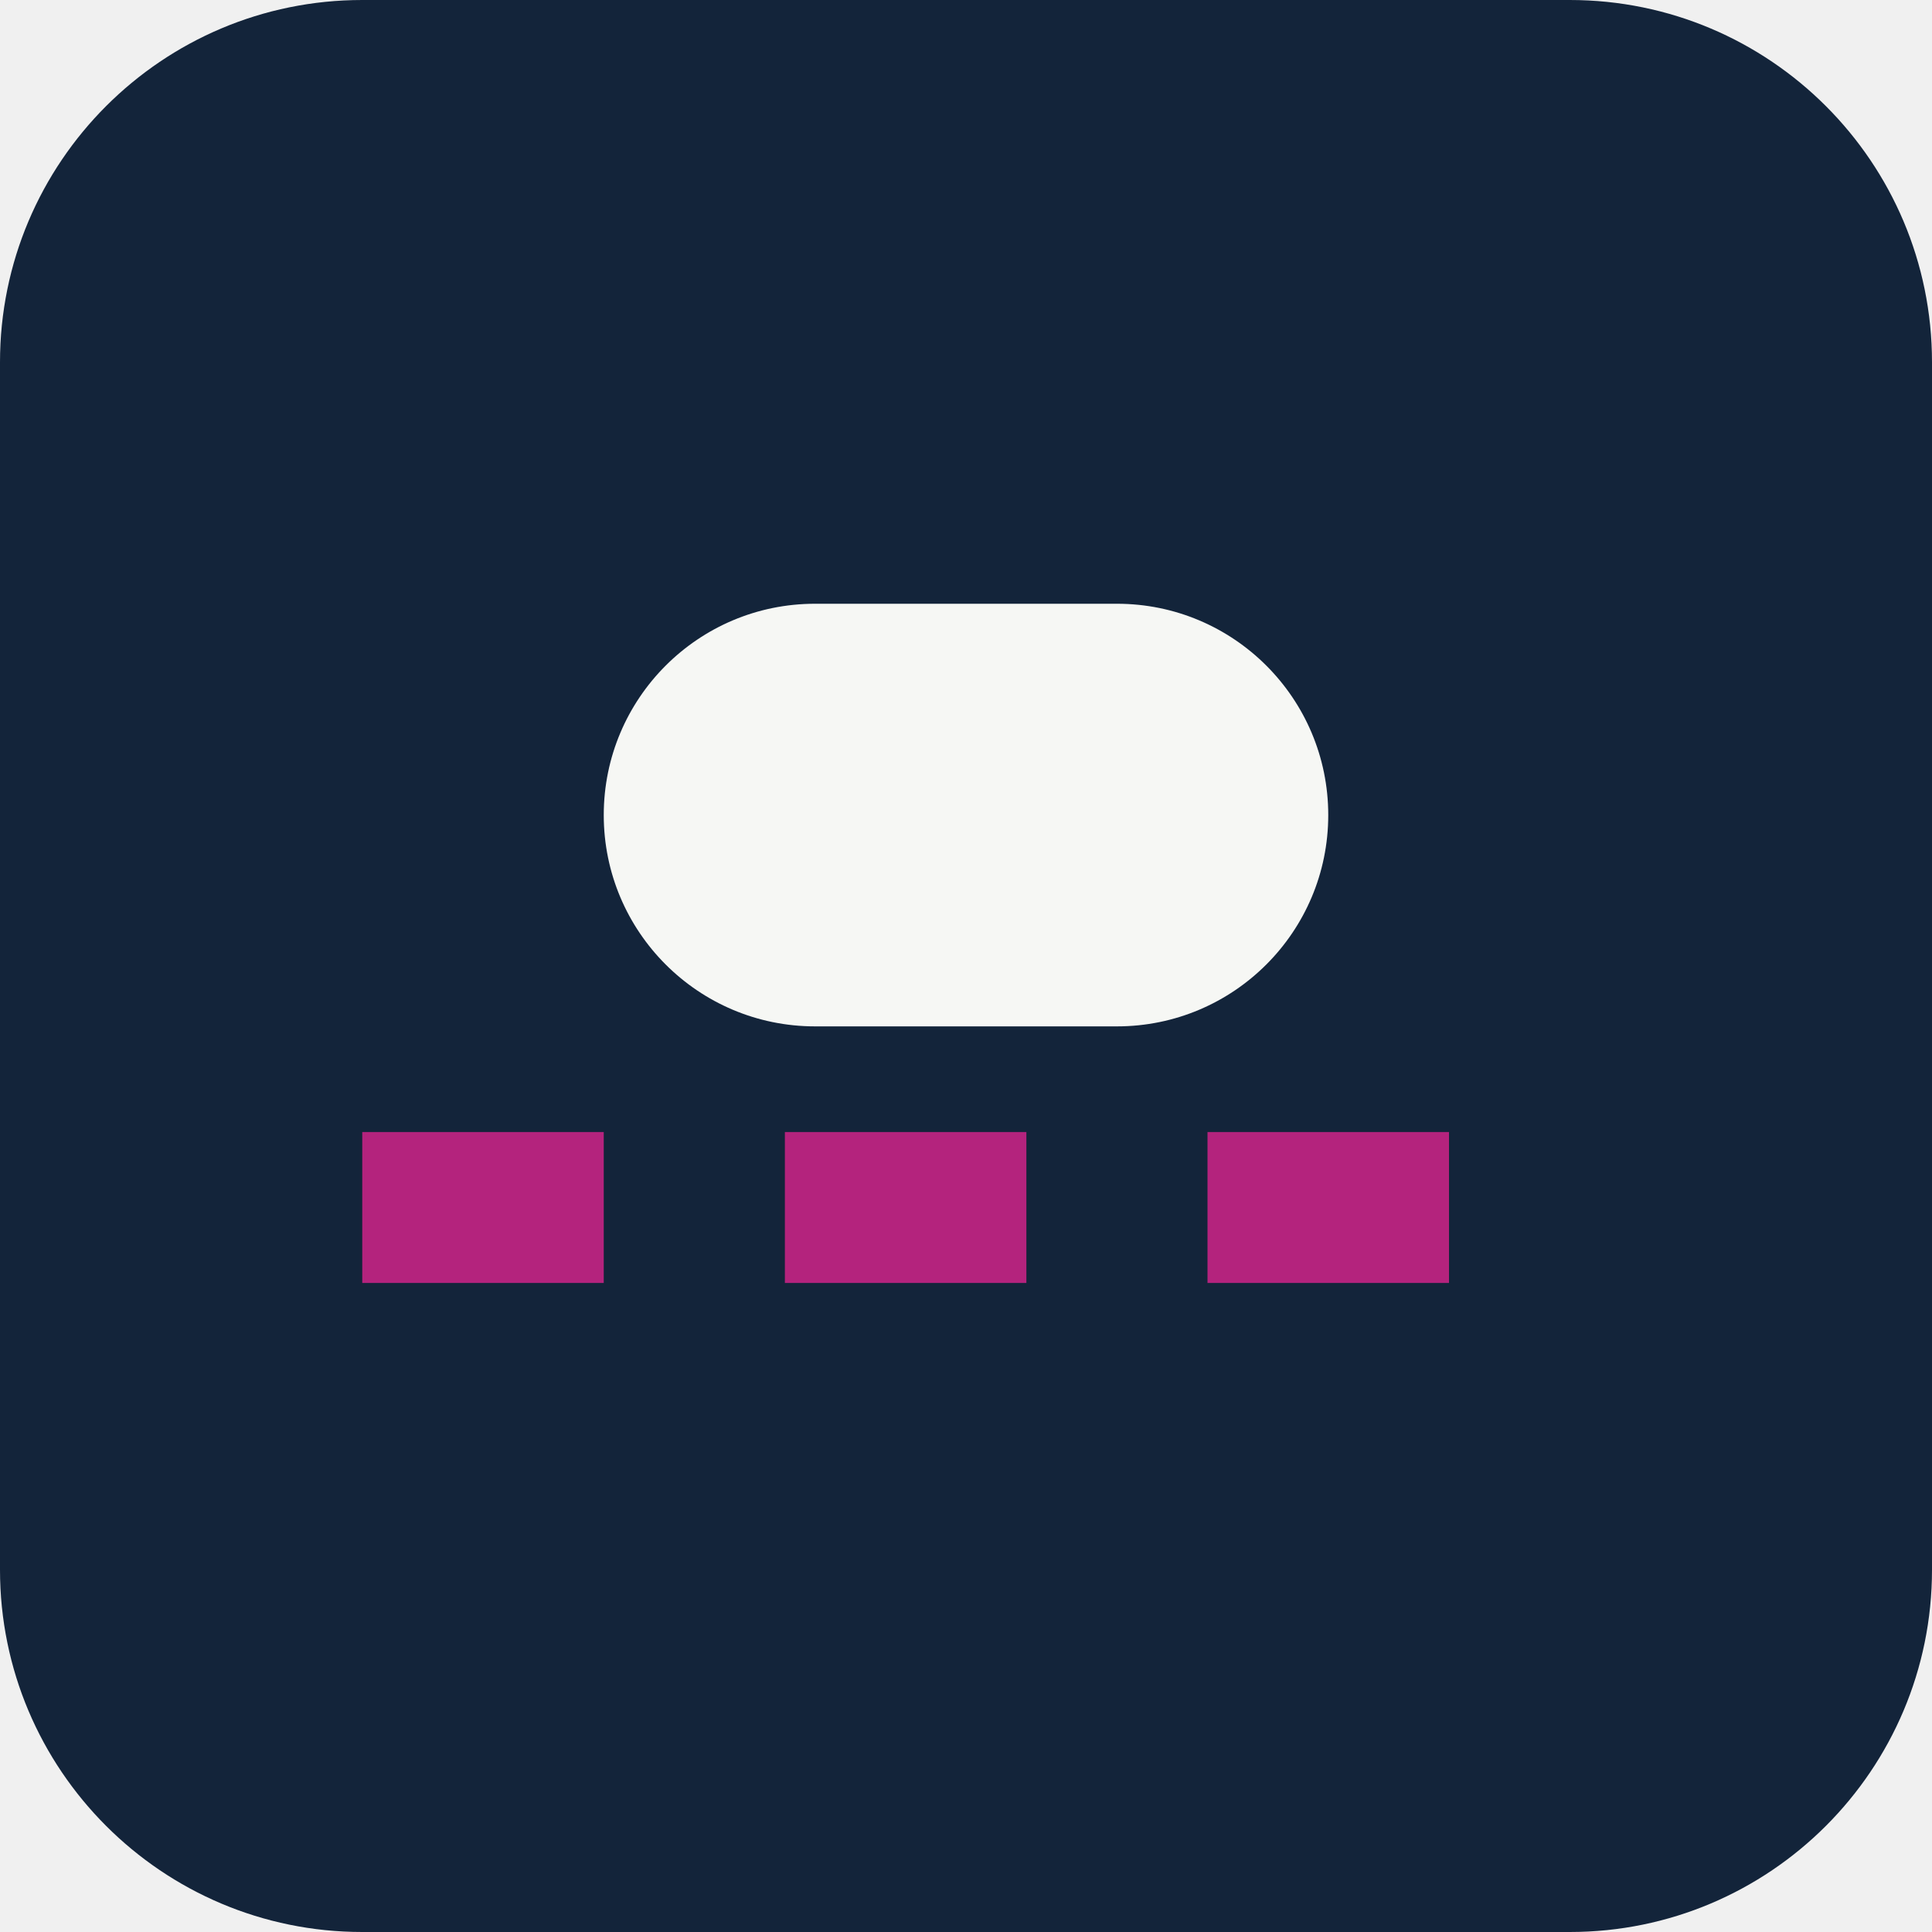
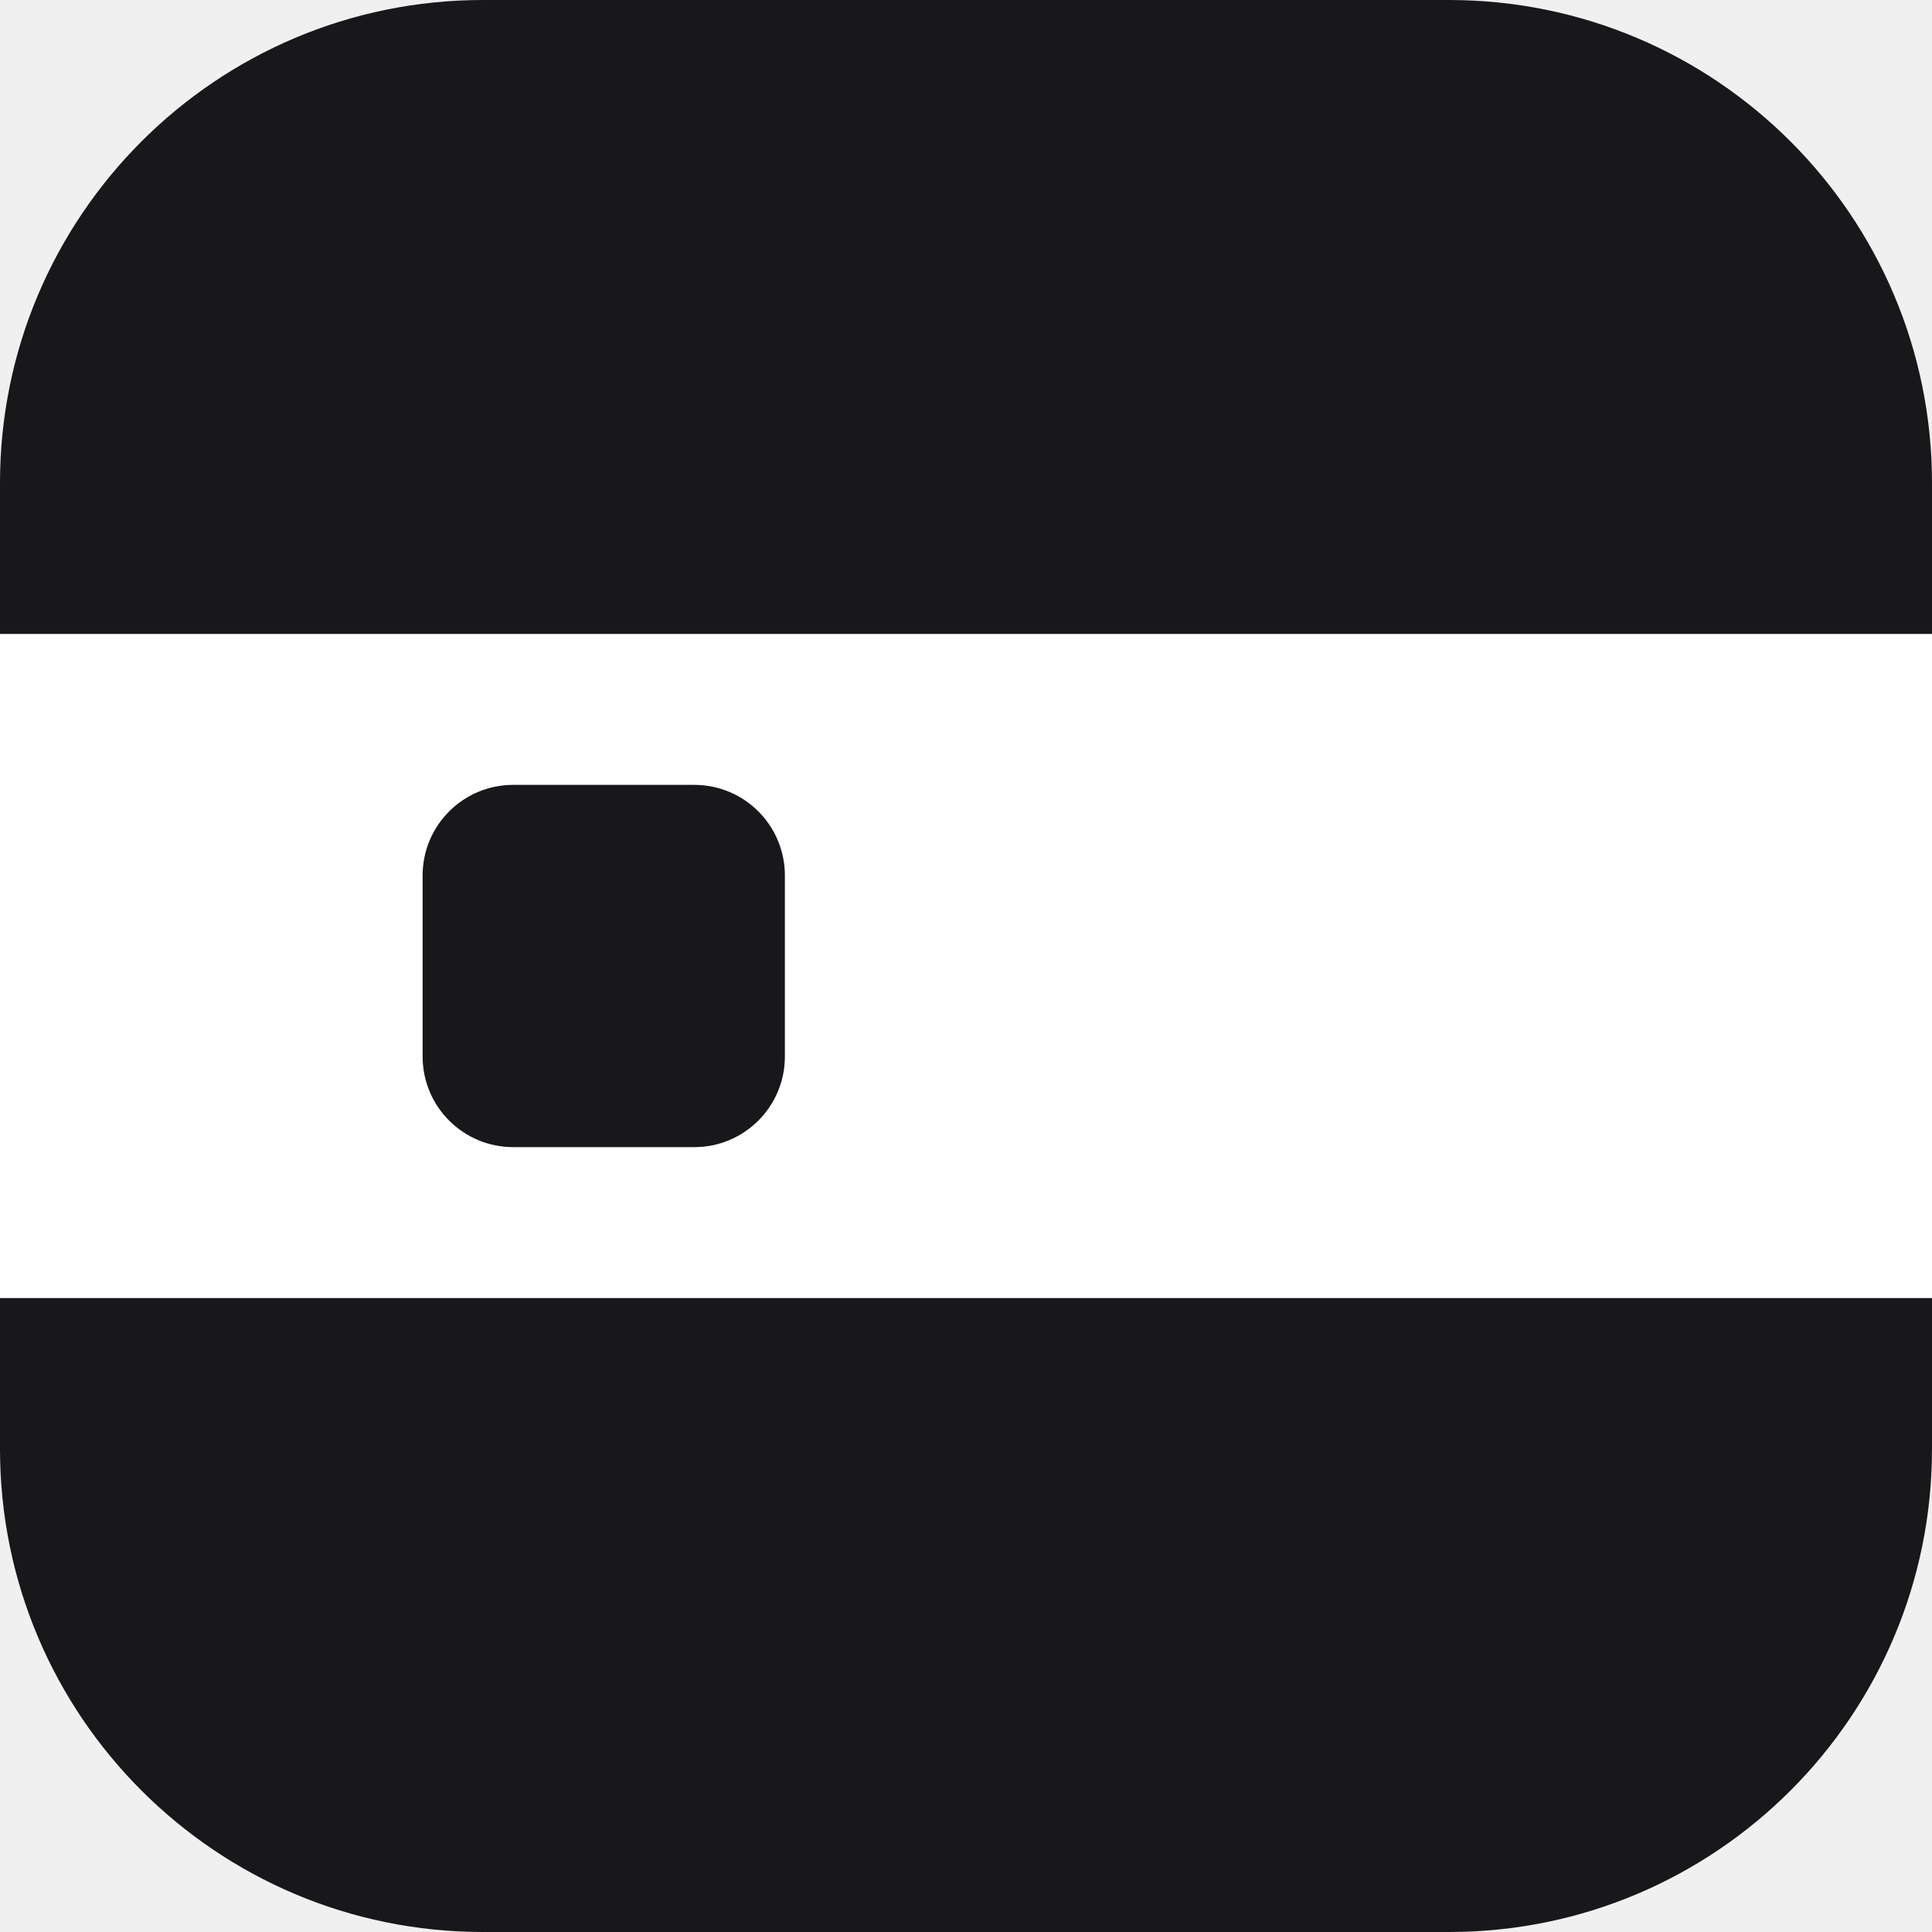
<svg xmlns="http://www.w3.org/2000/svg" viewBox="0 0 32 32">
-   <rect width="32" height="32" rx="6" fill="#13243A" />
-   <path d="M6 20 H26" stroke="#B4237D" stroke-width="2.5" stroke-dasharray="4 3" />
-   <rect x="10" y="10" width="12" height="7" rx="3.5" fill="#F6F7F4" />
+   <rect width="32" height="32" rx="8" fill="#18181B" />
+   <rect y="10.5" width="32" height="11" fill="#FFFFFF" />
+   <rect x="7" y="13" width="6" height="6" rx="1.5" fill="#18181B" />
</svg>
